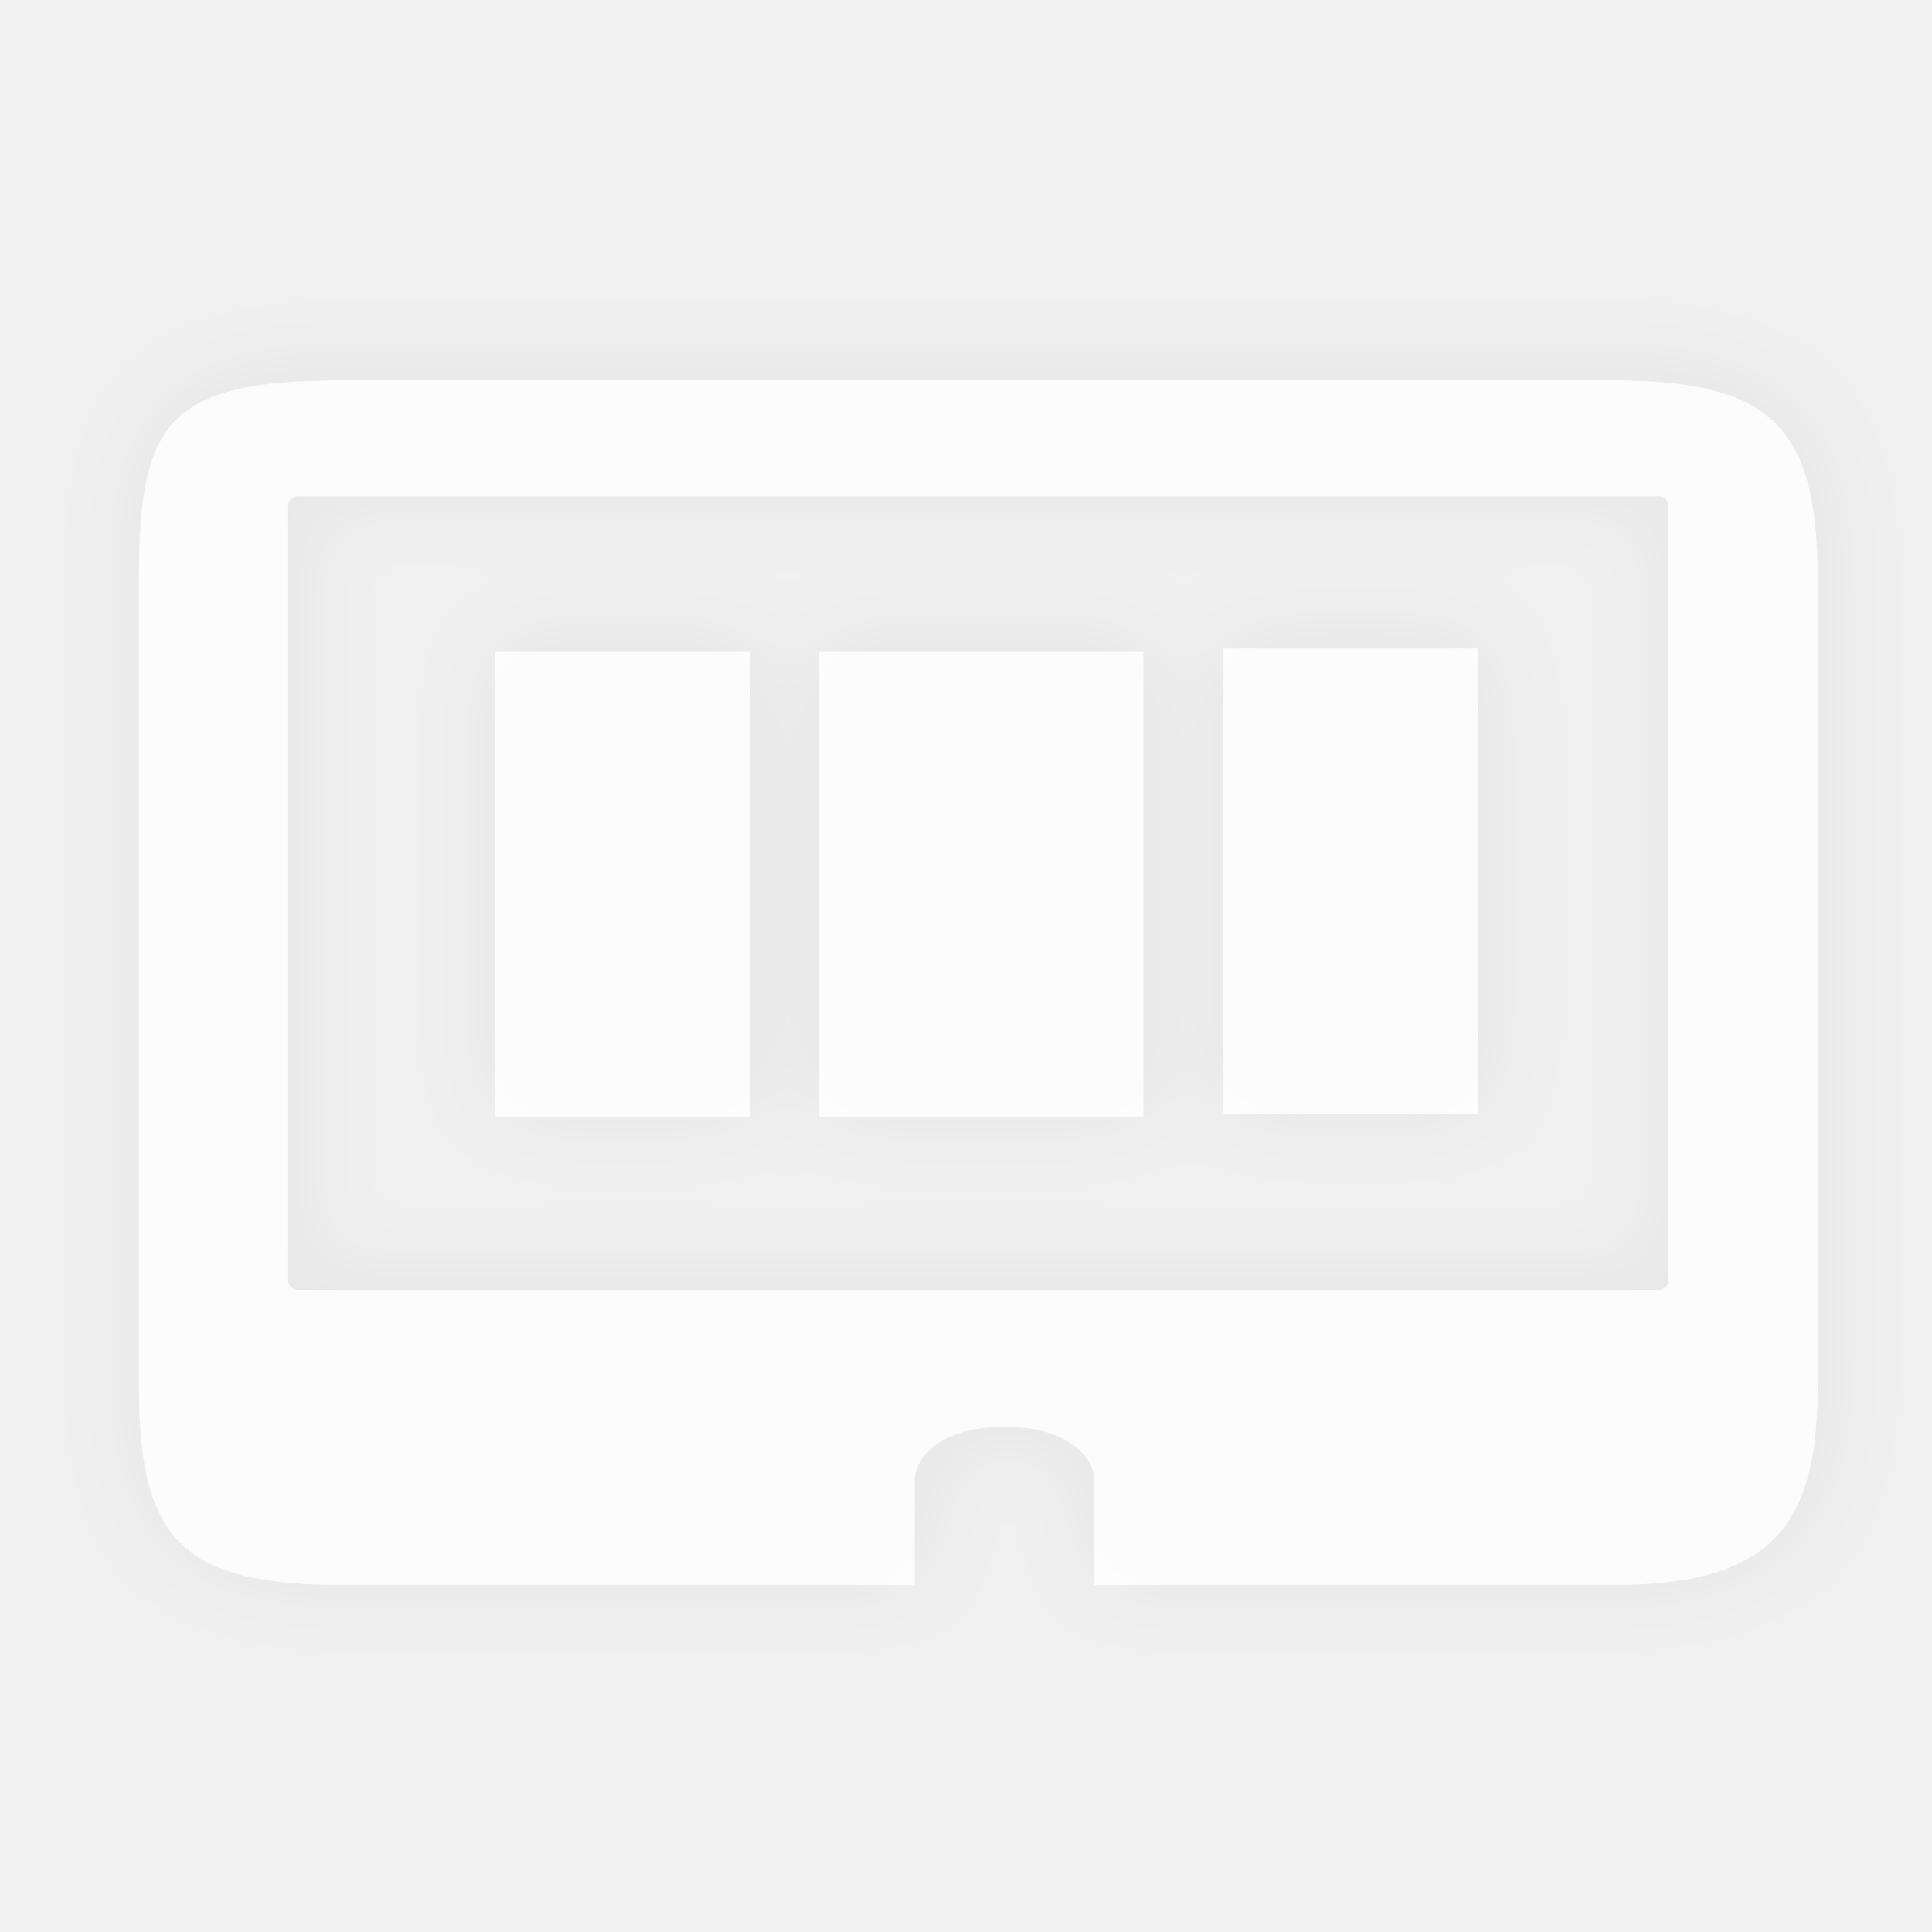
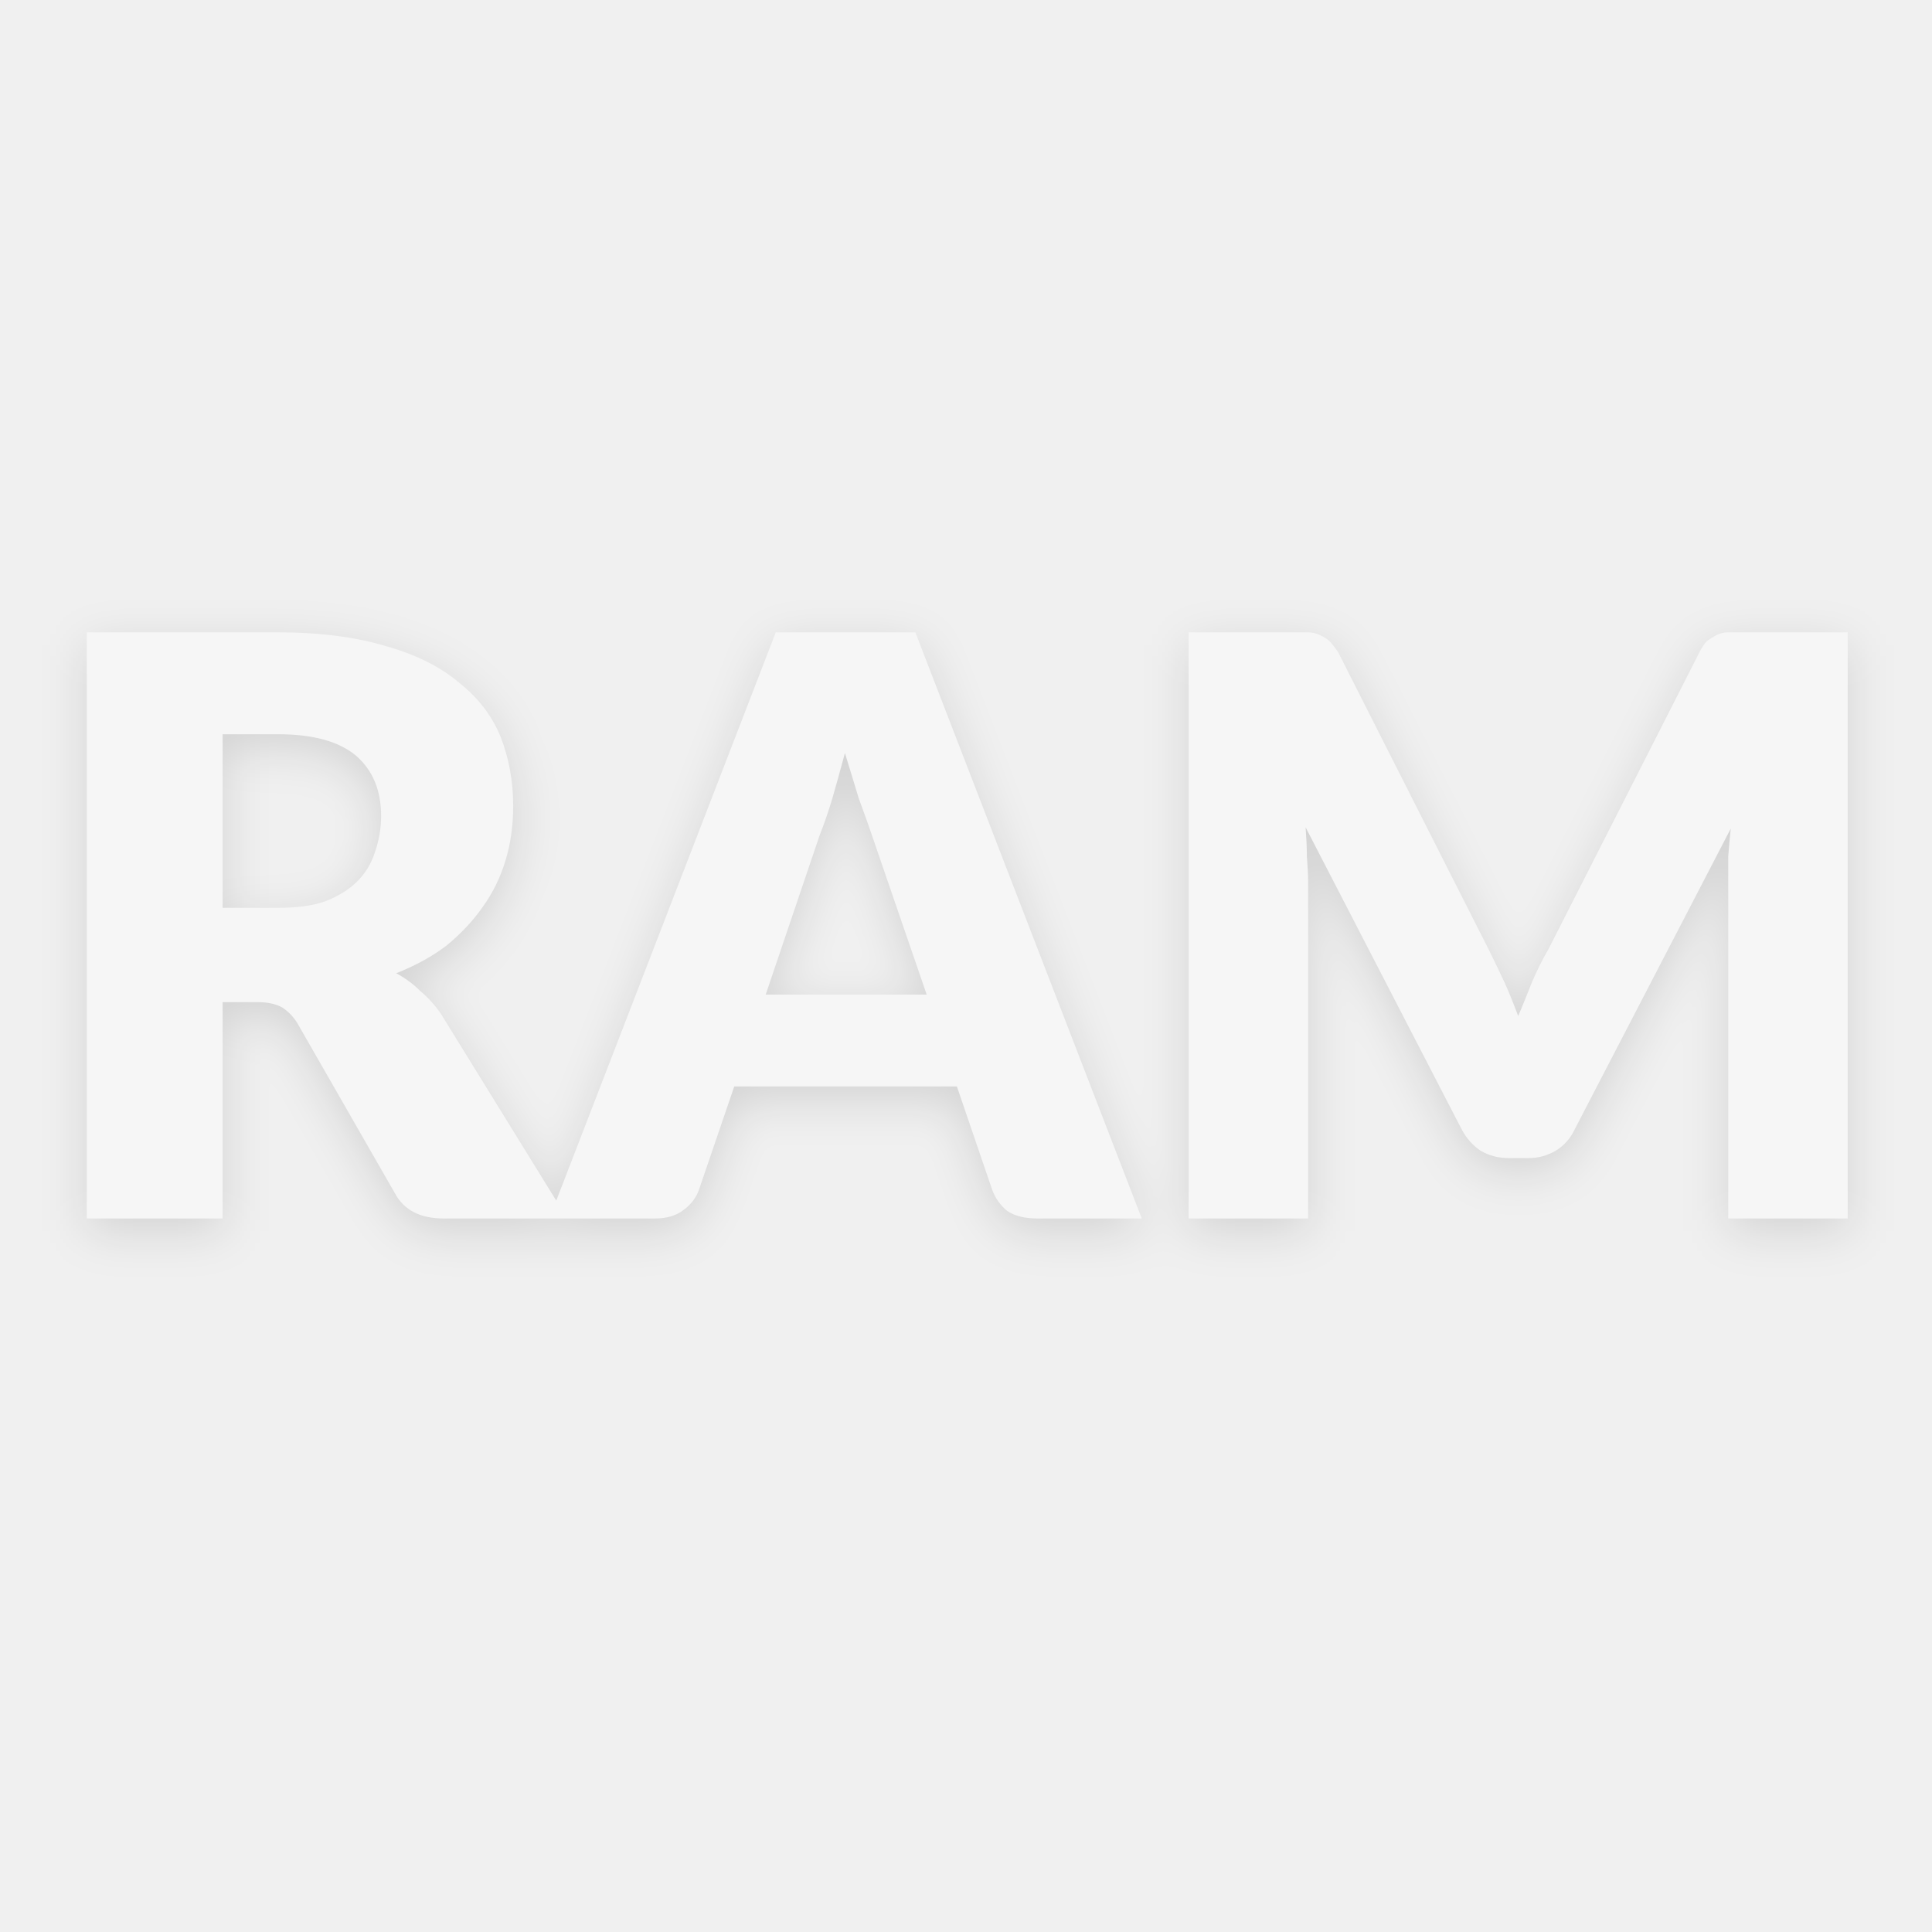
<svg xmlns="http://www.w3.org/2000/svg" version="1.0" width="24pt" height="24pt" viewBox="0 0 24 24" preserveAspectRatio="xMidYMid meet" id="svg2">
  <defs id="defs12">
-     <filter style="color-interpolation-filters:sRGB" id="filter4292" x="-0.085" width="1.17" y="-0.065" height="1.13">
-       <feGaussianBlur stdDeviation="0.896" id="feGaussianBlur4294" />
+     <filter style="color-interpolation-filters:sRGB" id="filter4347" x="-0.032" width="1.064" y="-0.096" height="1.192">
+       <feGaussianBlur stdDeviation="0.292" id="feGaussianBlur4349" />
    </filter>
  </defs>
-   <g id="g4167" transform="matrix(0,0.5910682,-0.6290833,0,27.61737,41.12398)" style="opacity:0.062;filter:url(#filter4292)">
-     <path style="opacity:1;fill:#333333;fill-opacity:1;stroke:none;stroke-width:2.5;stroke-linecap:butt;stroke-linejoin:round;stroke-miterlimit:4;stroke-dasharray:none;stroke-opacity:0.461" d="m -71.949,9.916 c -4.031,0 -5.211,1.187 -5.211,5.084 l 0,31.271 c 0,4.342 1.052,5.084 5.211,5.084 l 21.229,0 c 4.095,0 5.213,-1.123 5.213,-5.084 l 0,-14.064 -2.73,0 c -0.783,0 -1.414,-0.899 -1.414,-2.018 l 0,-0.4 c 0,-1.118 0.631,-2.018 1.414,-2.018 l 2.73,0 0,-12.771 c 0,-3.897 -1.499,-5.084 -5.213,-5.084 z m -1.906,3.686 20.338,0 c 0.141,0 0.254,0.113 0.254,0.254 l 0,33.561 c 0,0.141 -0.113,0.254 -0.254,0.254 l -20.338,0 c -0.141,0 -0.254,-0.113 -0.254,-0.254 l 0,-33.561 c 0,-0.141 0.113,-0.254 0.254,-0.254 z" transform="scale(0.8,0.8)" id="rect4151" />
-     <rect style="opacity:1;fill:#333333;fill-opacity:1;stroke:none;stroke-width:2.5;stroke-linecap:butt;stroke-linejoin:round;stroke-miterlimit:4;stroke-dasharray:none;stroke-opacity:0.461" id="rect4184" width="9.78" height="5.034" x="-56.089" y="14.634" rx="0" ry="0" />
-     <rect style="opacity:1;fill:#333333;fill-opacity:1;stroke:none;stroke-width:2.5;stroke-linecap:butt;stroke-linejoin:round;stroke-miterlimit:4;stroke-dasharray:none;stroke-opacity:0.461" id="rect4184-7" width="9.78" height="6.4" x="-56.017" y="21.25" rx="0" ry="0" />
-     <rect style="opacity:1;fill:#333333;fill-opacity:1;stroke:none;stroke-width:2.5;stroke-linecap:butt;stroke-linejoin:round;stroke-miterlimit:4;stroke-dasharray:none;stroke-opacity:0.461" id="rect4184-5" width="9.78" height="5.034" x="-56.017" y="29.016" rx="0" ry="0" />
-   </g>
-   <g id="g4167-3" transform="matrix(0,0.5910682,-0.6290833,0,27.5706,41.20895)" style="fill:#ffffff;fill-opacity:0.871">
-     <path style="opacity:1;fill:#ffffff;fill-opacity:0.871;stroke:none;stroke-width:2.5;stroke-linecap:butt;stroke-linejoin:round;stroke-miterlimit:4;stroke-dasharray:none;stroke-opacity:0.461" d="m -71.949,9.916 c -4.031,0 -5.211,1.187 -5.211,5.084 l 0,31.271 c 0,4.342 1.052,5.084 5.211,5.084 l 21.229,0 c 4.095,0 5.213,-1.123 5.213,-5.084 l 0,-14.064 -2.73,0 c -0.783,0 -1.414,-0.899 -1.414,-2.018 l 0,-0.4 c 0,-1.118 0.631,-2.018 1.414,-2.018 l 2.73,0 0,-12.771 c 0,-3.897 -1.499,-5.084 -5.213,-5.084 z m -1.906,3.686 20.338,0 c 0.141,0 0.254,0.113 0.254,0.254 l 0,33.561 c 0,0.141 -0.113,0.254 -0.254,0.254 l -20.338,0 c -0.141,0 -0.254,-0.113 -0.254,-0.254 l 0,-33.561 c 0,-0.141 0.113,-0.254 0.254,-0.254 z" transform="scale(0.8,0.8)" id="rect4151-5" />
-     <rect style="opacity:1;fill:#ffffff;fill-opacity:0.871;stroke:none;stroke-width:2.5;stroke-linecap:butt;stroke-linejoin:round;stroke-miterlimit:4;stroke-dasharray:none;stroke-opacity:0.461" id="rect4184-6" width="9.78" height="5.034" x="-56.089" y="14.634" rx="0" ry="0" />
-     <rect style="opacity:1;fill:#ffffff;fill-opacity:0.871;stroke:none;stroke-width:2.5;stroke-linecap:butt;stroke-linejoin:round;stroke-miterlimit:4;stroke-dasharray:none;stroke-opacity:0.461" id="rect4184-7-2" width="9.78" height="6.4" x="-56.017" y="21.25" rx="0" ry="0" />
-     <rect style="opacity:1;fill:#ffffff;fill-opacity:0.871;stroke:none;stroke-width:2.5;stroke-linecap:butt;stroke-linejoin:round;stroke-miterlimit:4;stroke-dasharray:none;stroke-opacity:0.461" id="rect4184-5-9" width="9.78" height="5.034" x="-56.017" y="29.016" rx="0" ry="0" />
-   </g>
+   <text xml:space="preserve" style="font-style:normal;font-weight:normal;font-size:4px;line-height:125%;font-family:sans-serif;letter-spacing:0px;word-spacing:0px;fill:#000000;fill-opacity:0.124;stroke:none;stroke-width:1px;stroke-linecap:butt;stroke-linejoin:miter;stroke-opacity:1;filter:url(#filter4347);" x="0.383" y="15.295" id="text4166-3">
+     <tspan id="tspan4168-5" x="0.383" y="15.295" style="font-style:normal;font-variant:normal;font-weight:900;font-stretch:normal;font-size:10px;font-family:Lato;-inkscape-font-specification:'Lato Heavy';fill:#000000;fill-opacity:0.124;">RAM</tspan>
+   </text>
+   <text xml:space="preserve" style="font-style:normal;font-weight:normal;font-size:4px;line-height:125%;font-family:sans-serif;letter-spacing:0px;word-spacing:0px;fill:#f6f6f6;fill-opacity:1;stroke:none;stroke-width:1px;stroke-linecap:butt;stroke-linejoin:miter;stroke-opacity:1;" x="0.375" y="15.134" id="text4166-3-9">
+     <tspan id="tspan4168-5-1" x="0.375" y="15.134" style="font-style:normal;font-variant:normal;font-weight:900;font-stretch:normal;font-size:10px;font-family:Lato;-inkscape-font-specification:'Lato Heavy';fill:#f6f6f6;fill-opacity:1;">RAM</tspan>
+   </text>
</svg>
